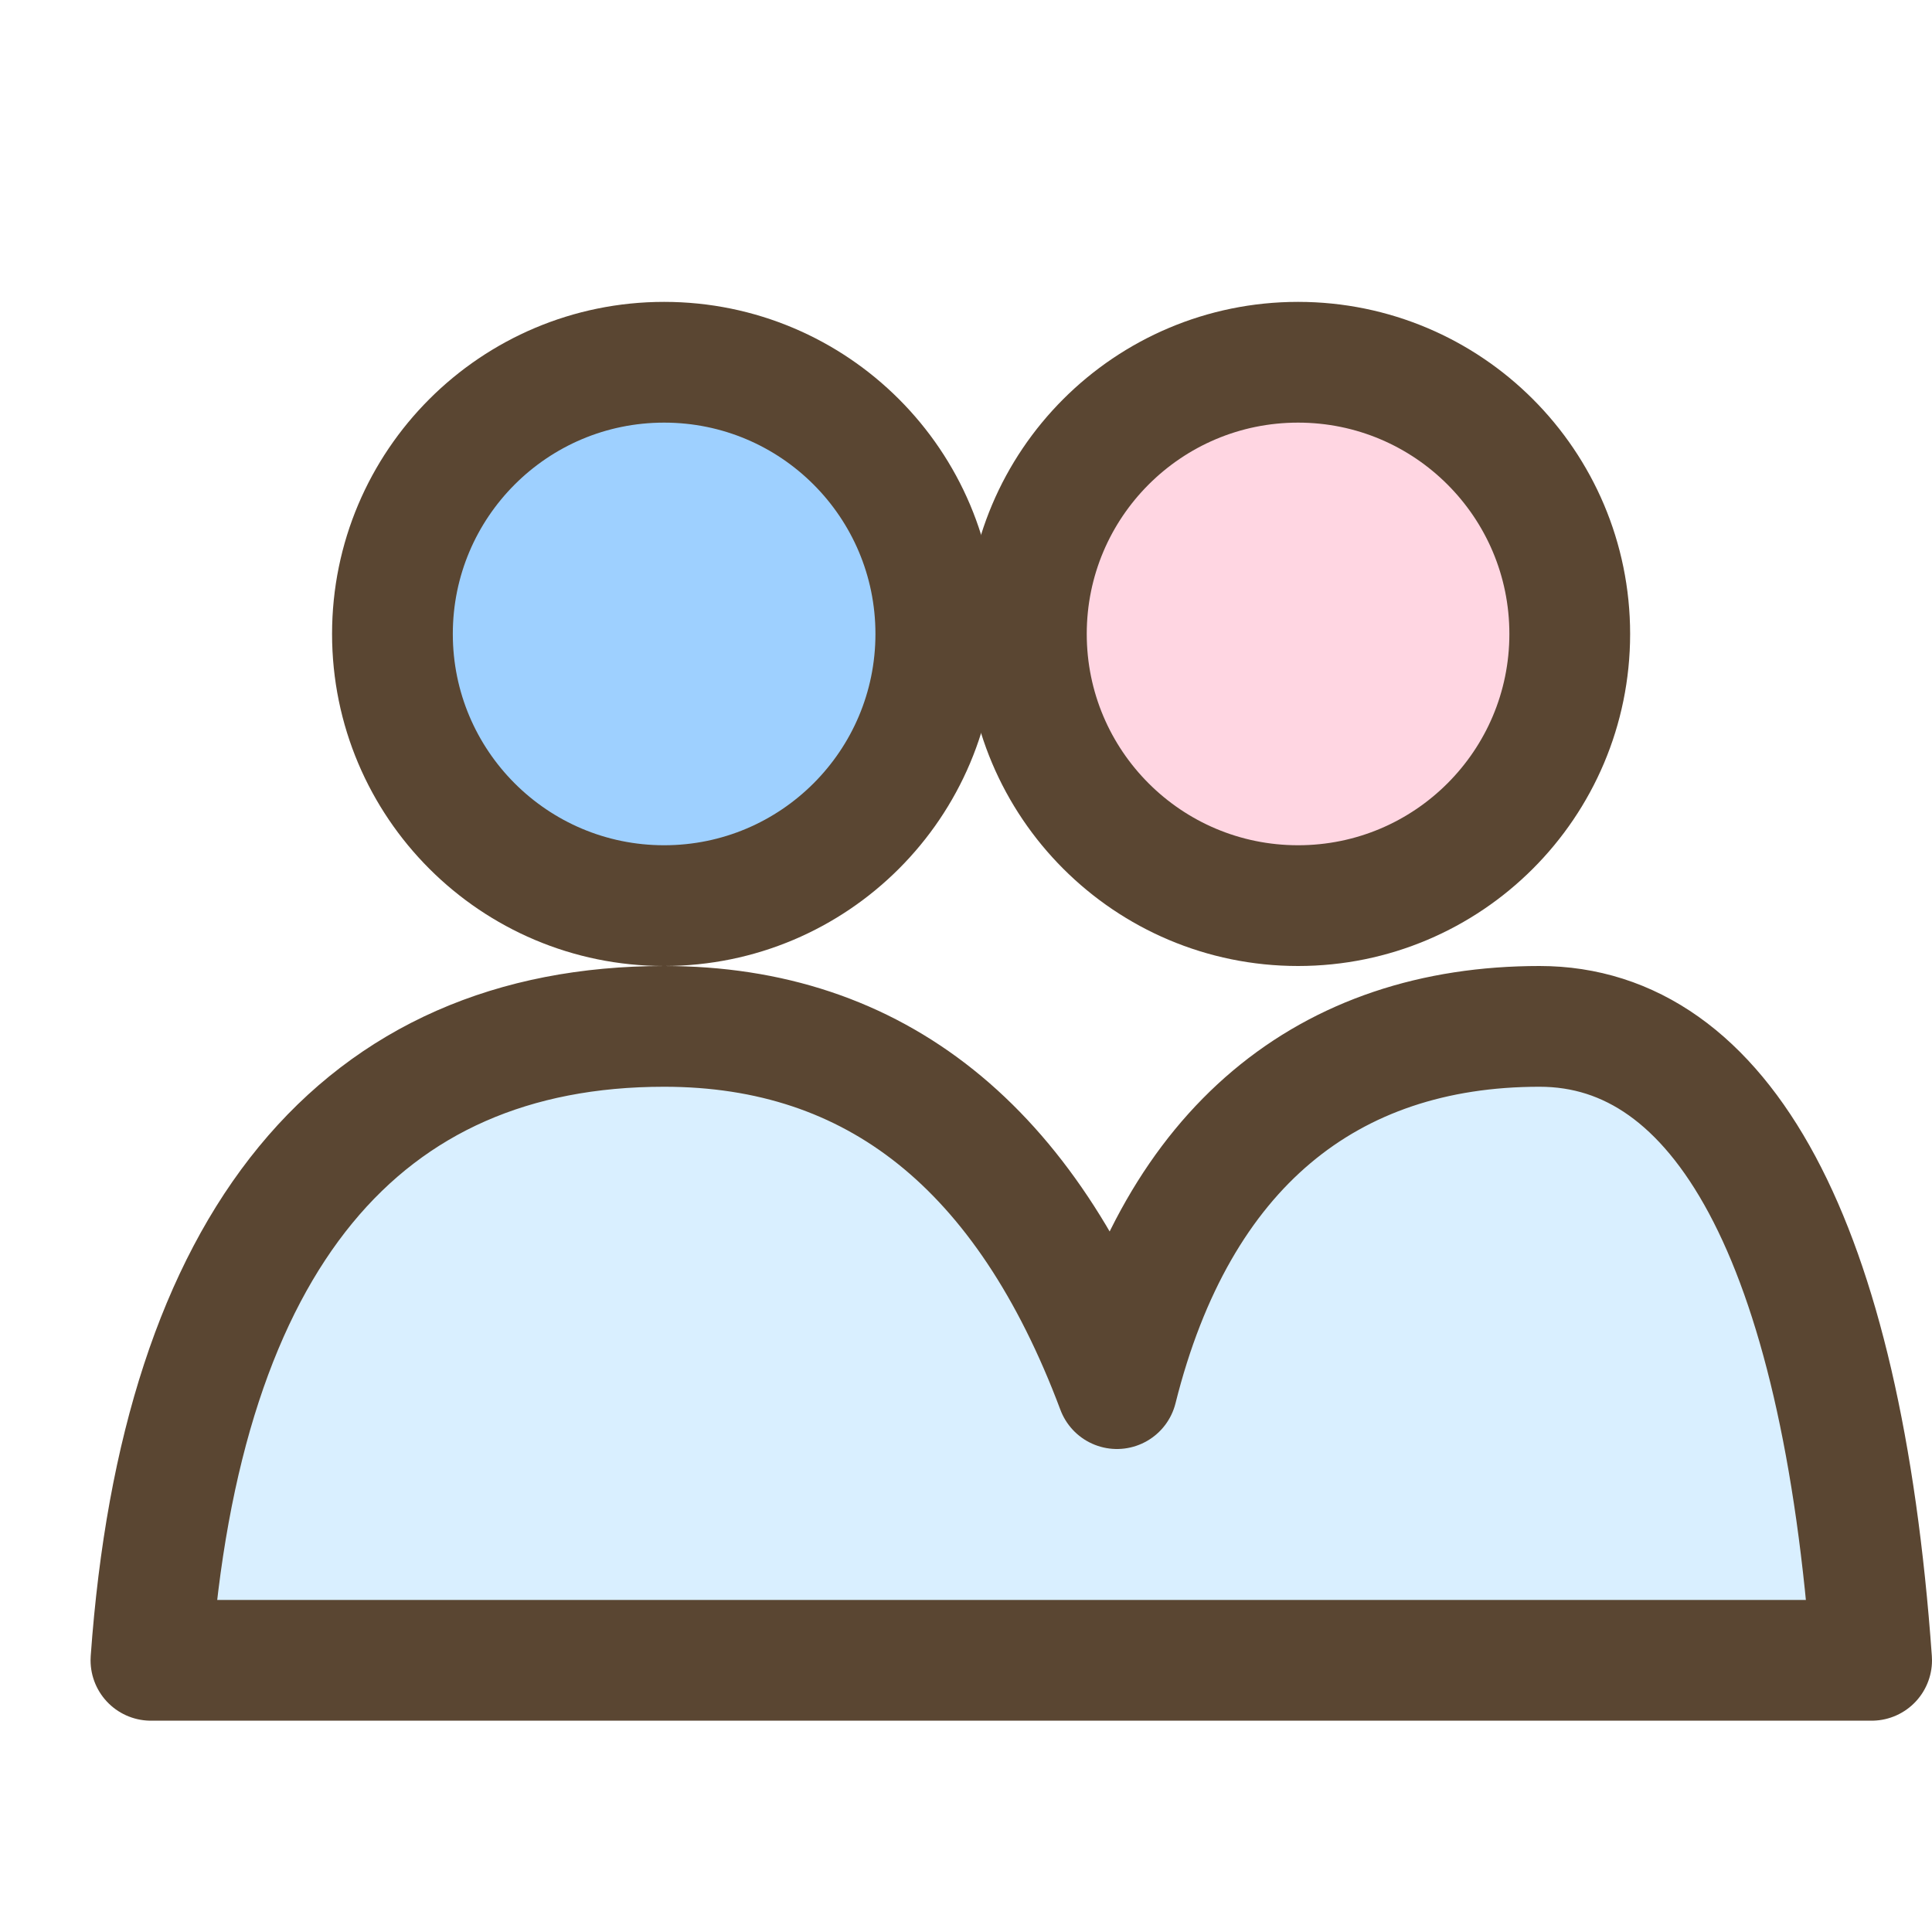
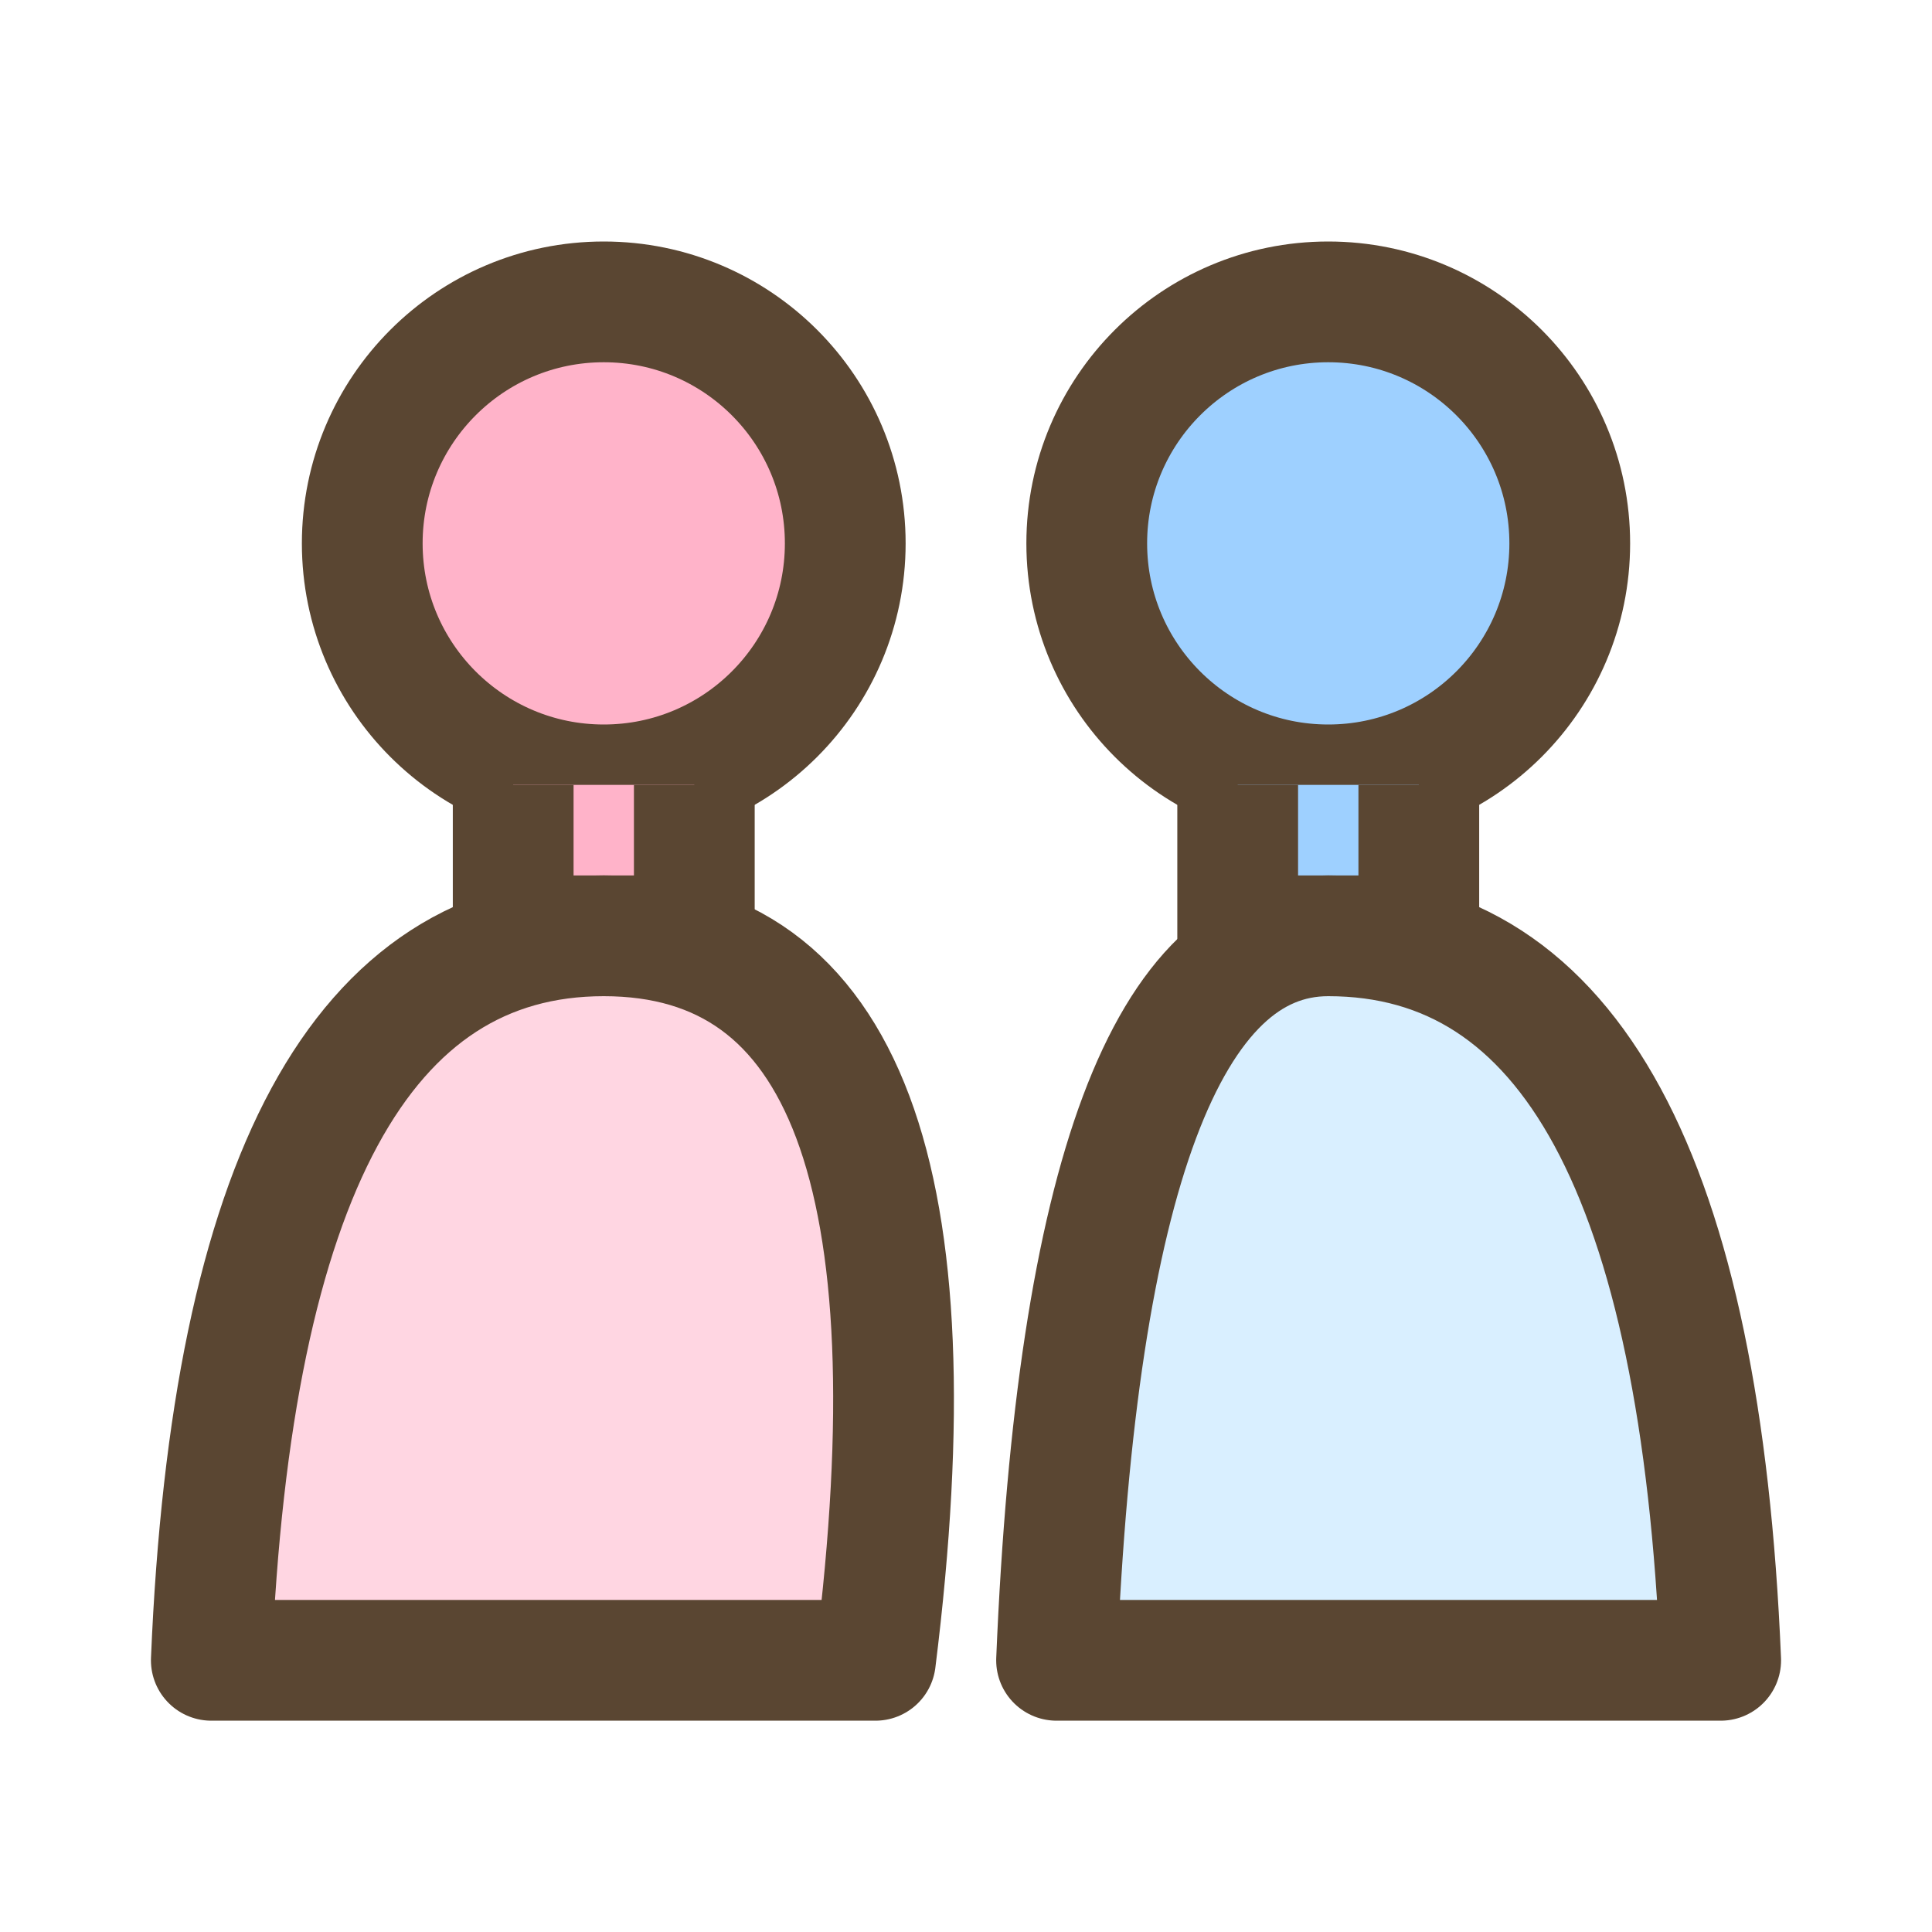
<svg xmlns="http://www.w3.org/2000/svg" viewBox="0 0 64 64" role="img" aria-label="ふたりで">
-   <circle cx="22" cy="21" r="9" fill="#9ed0ff" stroke="#5a4632" stroke-width="4" />
-   <circle cx="43" cy="21" r="9" fill="#ffd6e2" stroke="#5a4632" stroke-width="4" />
-   <path d="M5 55c1-14 7-21 17-21 7 0 12 4 15 12 2-8 7-12 14-12 6 0 10 7 11 21Z" fill="#d9efff" stroke="#5a4632" stroke-width="4" stroke-linejoin="round" />
+   <circle cx="20" cy="18" r="8" fill="#ffb3c9" stroke="#5a4632" stroke-width="4" />
+   <path d="M17 26v5h6v-5" fill="#ffb3c9" stroke="#5a4632" stroke-width="4" />
+   <path d="M7 55Q8 31 20 31t9 24Z" fill="#ffd6e2" stroke="#5a4632" stroke-width="4" stroke-linejoin="round" />
+   <circle cx="44" cy="18" r="8" fill="#9ed0ff" stroke="#5a4632" stroke-width="4" />
+   <path d="M41 26v5h6v-5" fill="#9ed0ff" stroke="#5a4632" stroke-width="4" />
+   <path d="M35 55q1-24 9-24 12 0 13 24Z" fill="#d9efff" stroke="#5a4632" stroke-width="4" stroke-linejoin="round" />
</svg>
